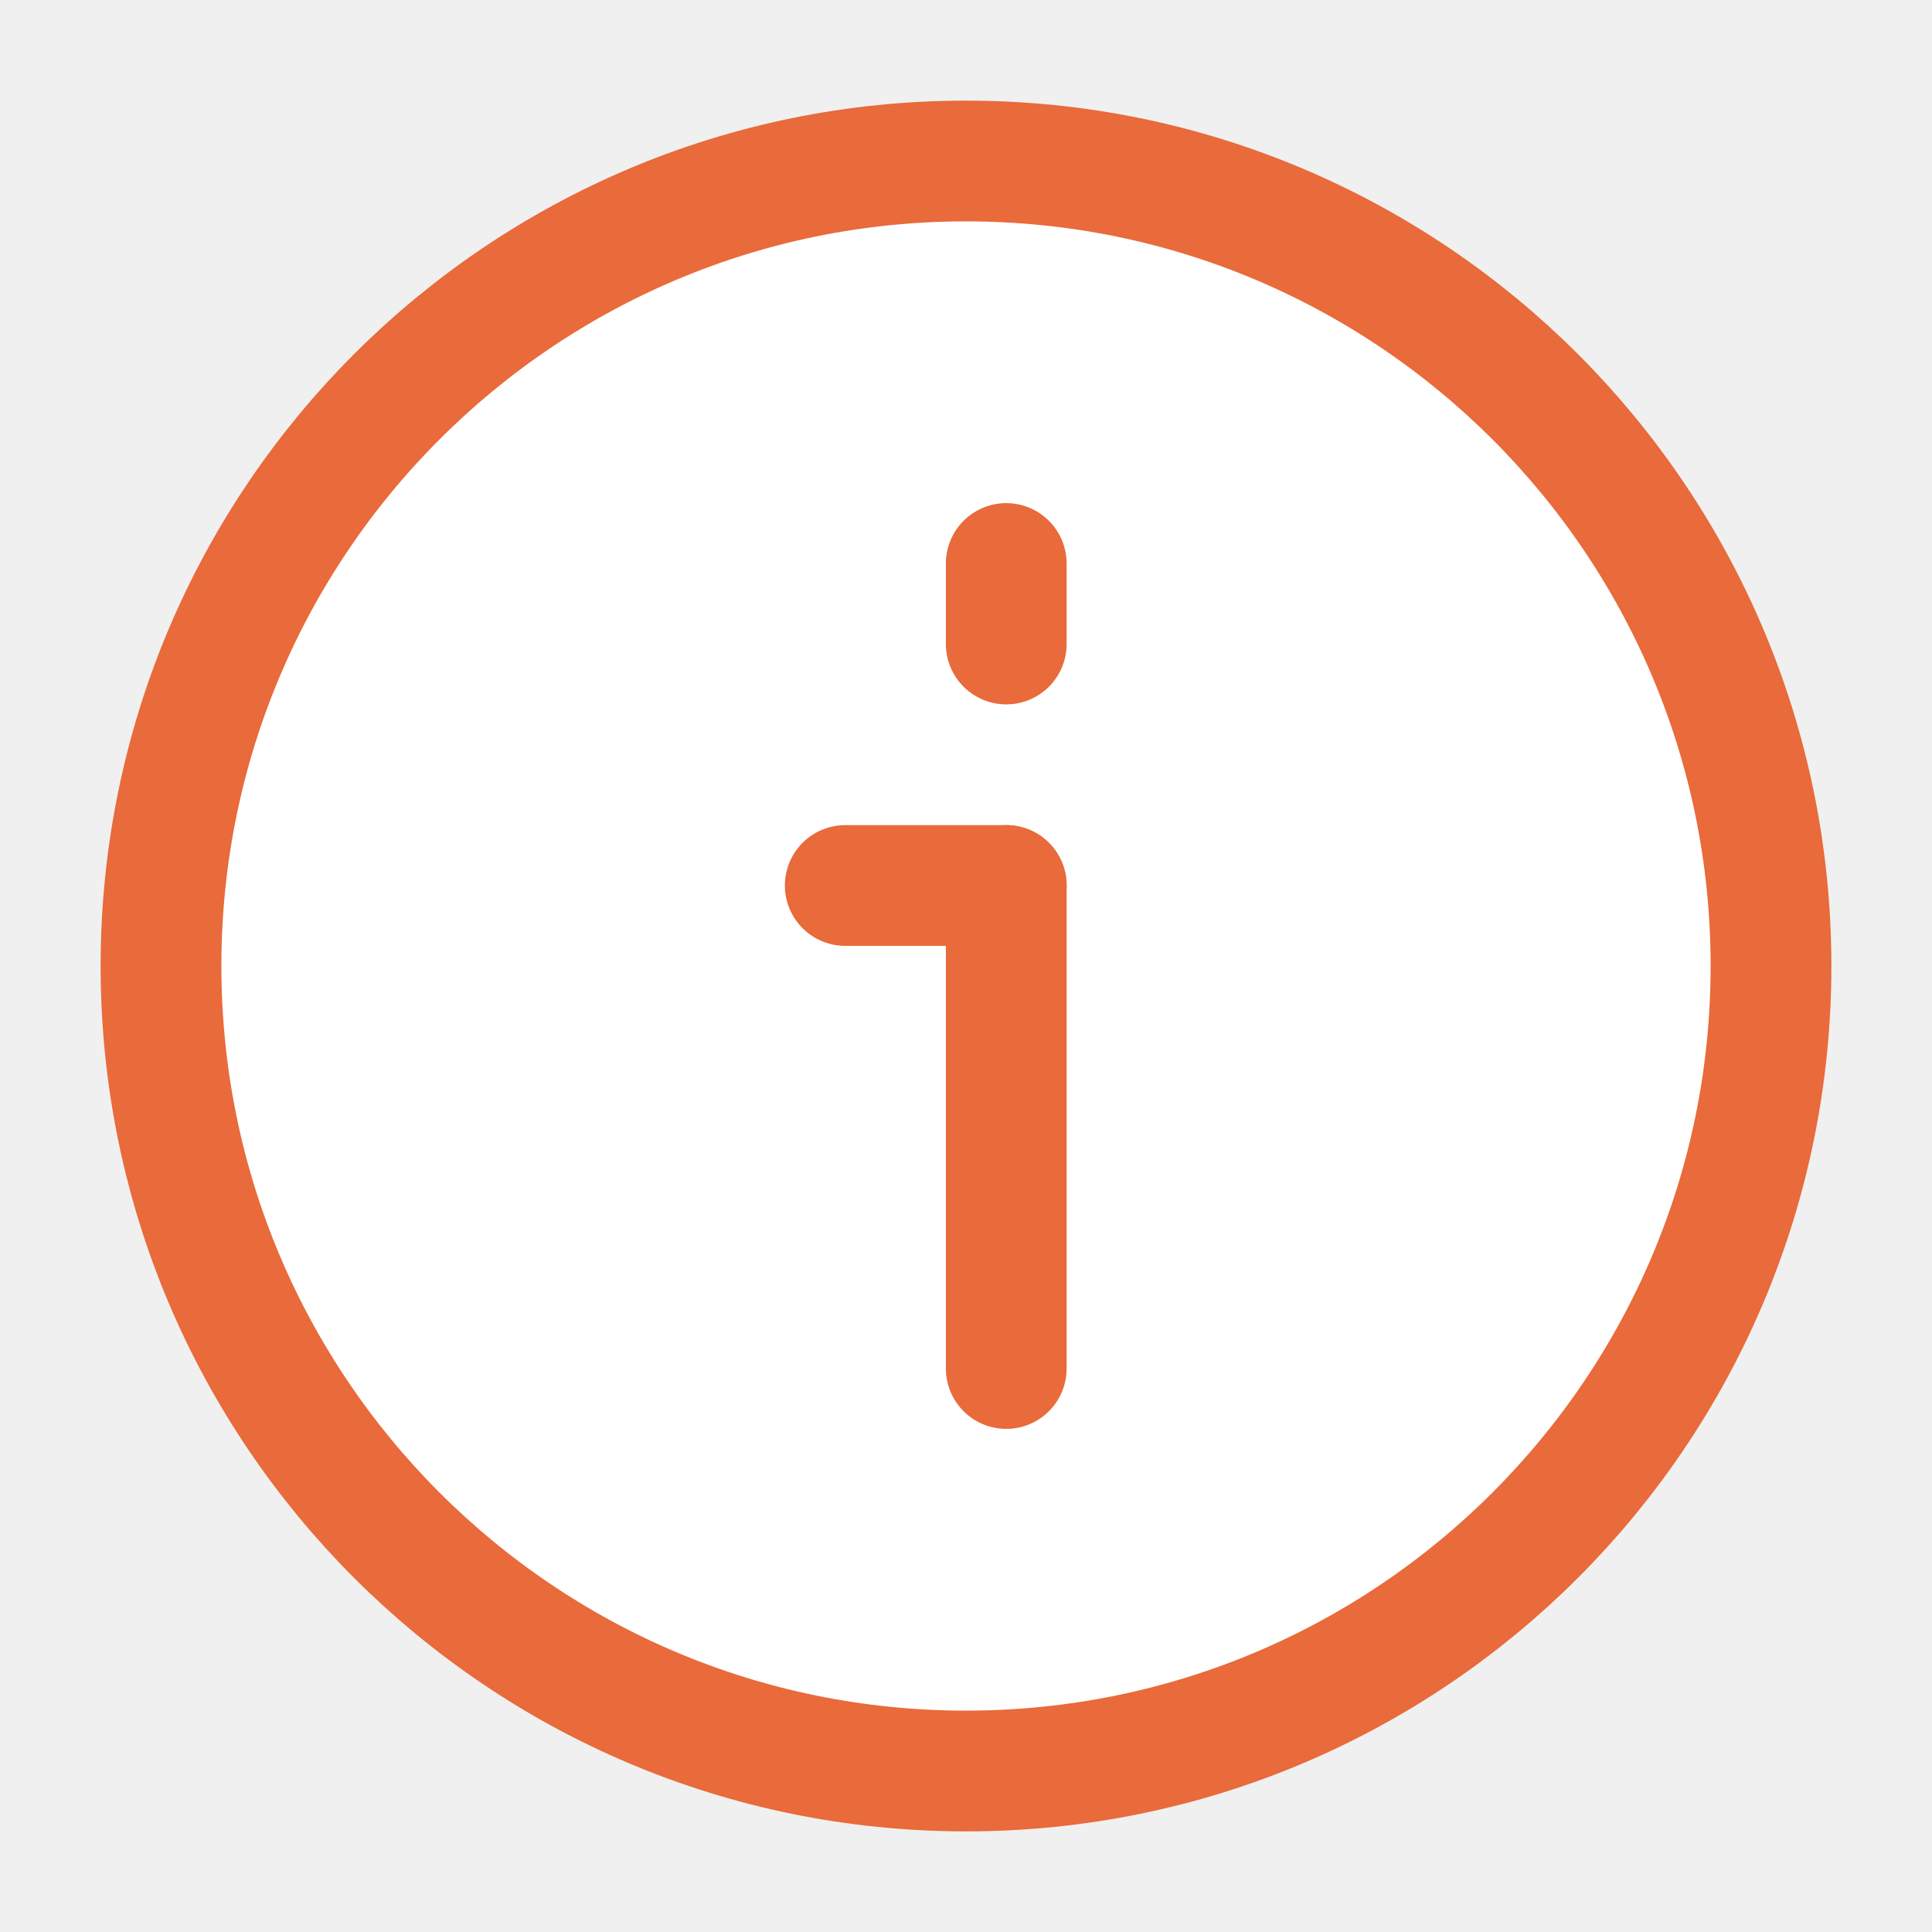
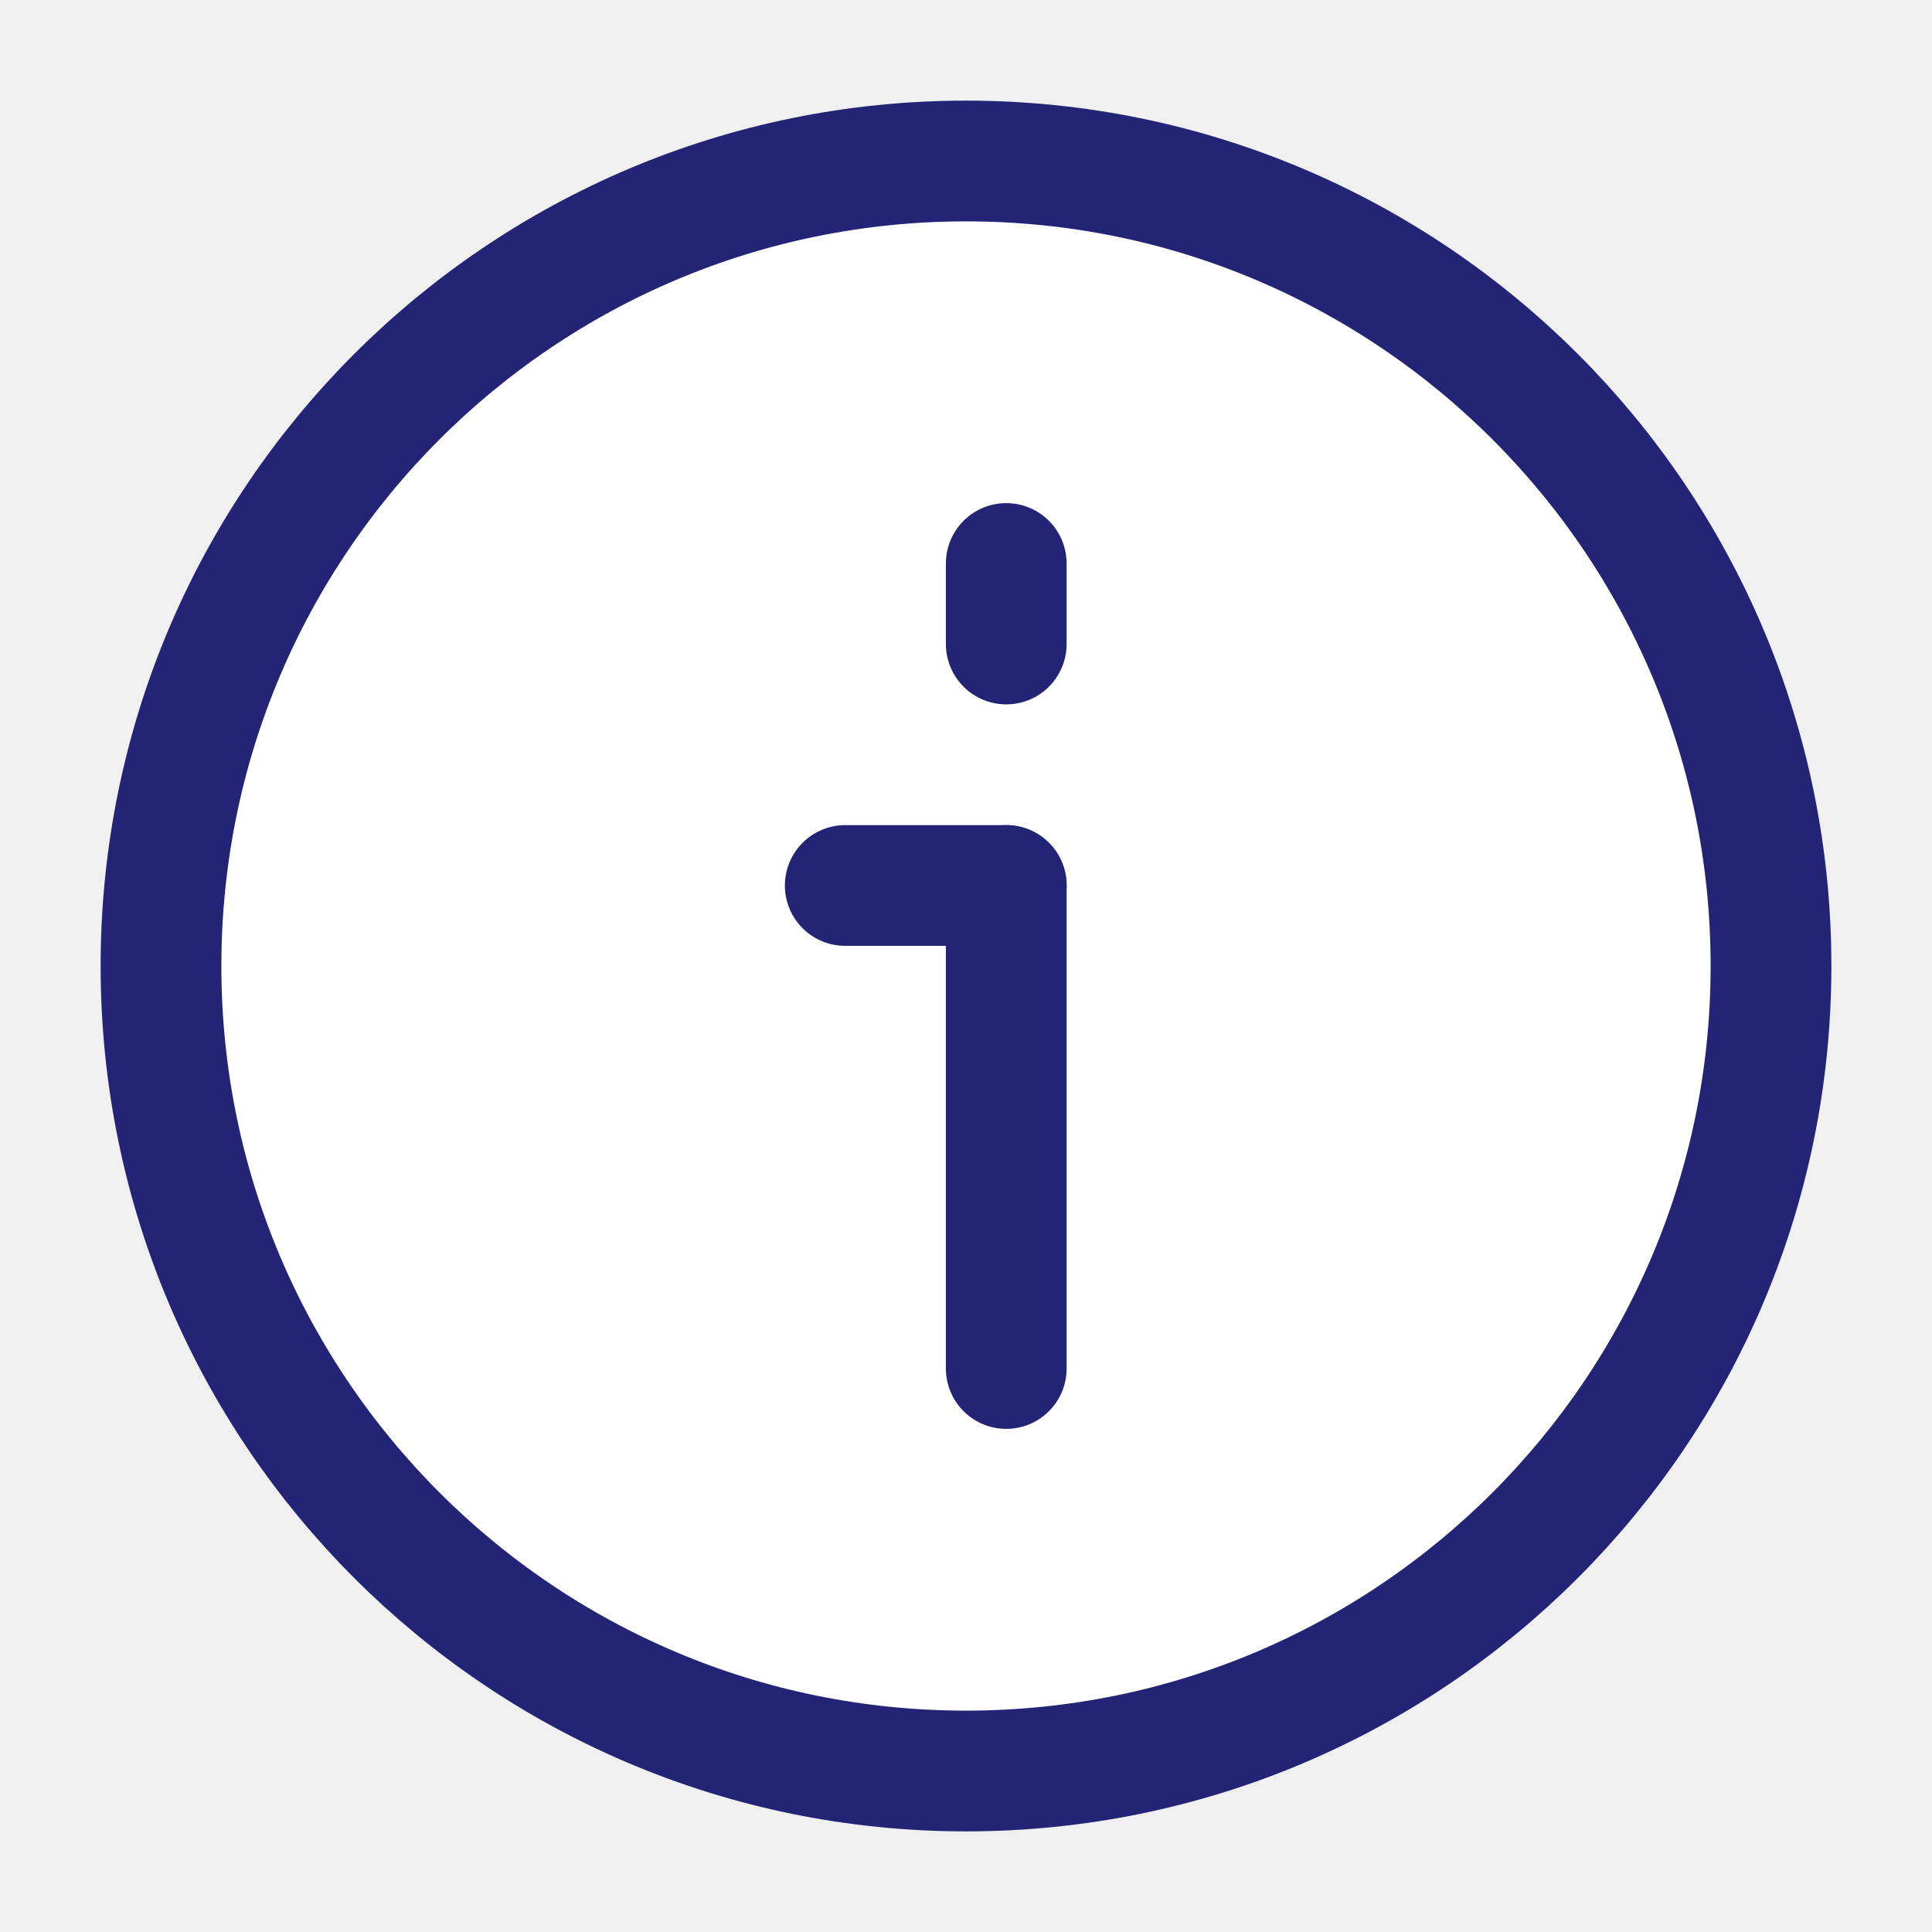
<svg xmlns="http://www.w3.org/2000/svg" width="24" height="24" viewBox="0 0 24 24" fill="none">
-   <rect x="2" y="2" width="20" height="20" rx="10" fill="white" stroke="#E96A3A" stroke-width="1.5" />
-   <path d="M12.5 17L12.5 11" stroke="#E96A3A" stroke-width="1.5" stroke-linecap="round" stroke-linejoin="round" />
-   <path d="M10.5 11L12.5 11" stroke="#E96A3A" stroke-width="1.5" stroke-linecap="round" stroke-linejoin="round" />
-   <path d="M12.5 8L12.5 7" stroke="#E96A3A" stroke-width="1.5" stroke-linecap="round" stroke-linejoin="round" />
+   <rect x="2" y="2" width="20" height="20" rx="10" fill="white" stroke="#242476" stroke-width="1.5" />
+   <path d="M12.5 17L12.5 11" stroke="#242476" stroke-width="1.5" stroke-linecap="round" stroke-linejoin="round" />
+   <path d="M10.5 11L12.5 11" stroke="#242476" stroke-width="1.5" stroke-linecap="round" stroke-linejoin="round" />
+   <path d="M12.5 8L12.5 7" stroke="#242476" stroke-width="1.5" stroke-linecap="round" stroke-linejoin="round" />
</svg>
